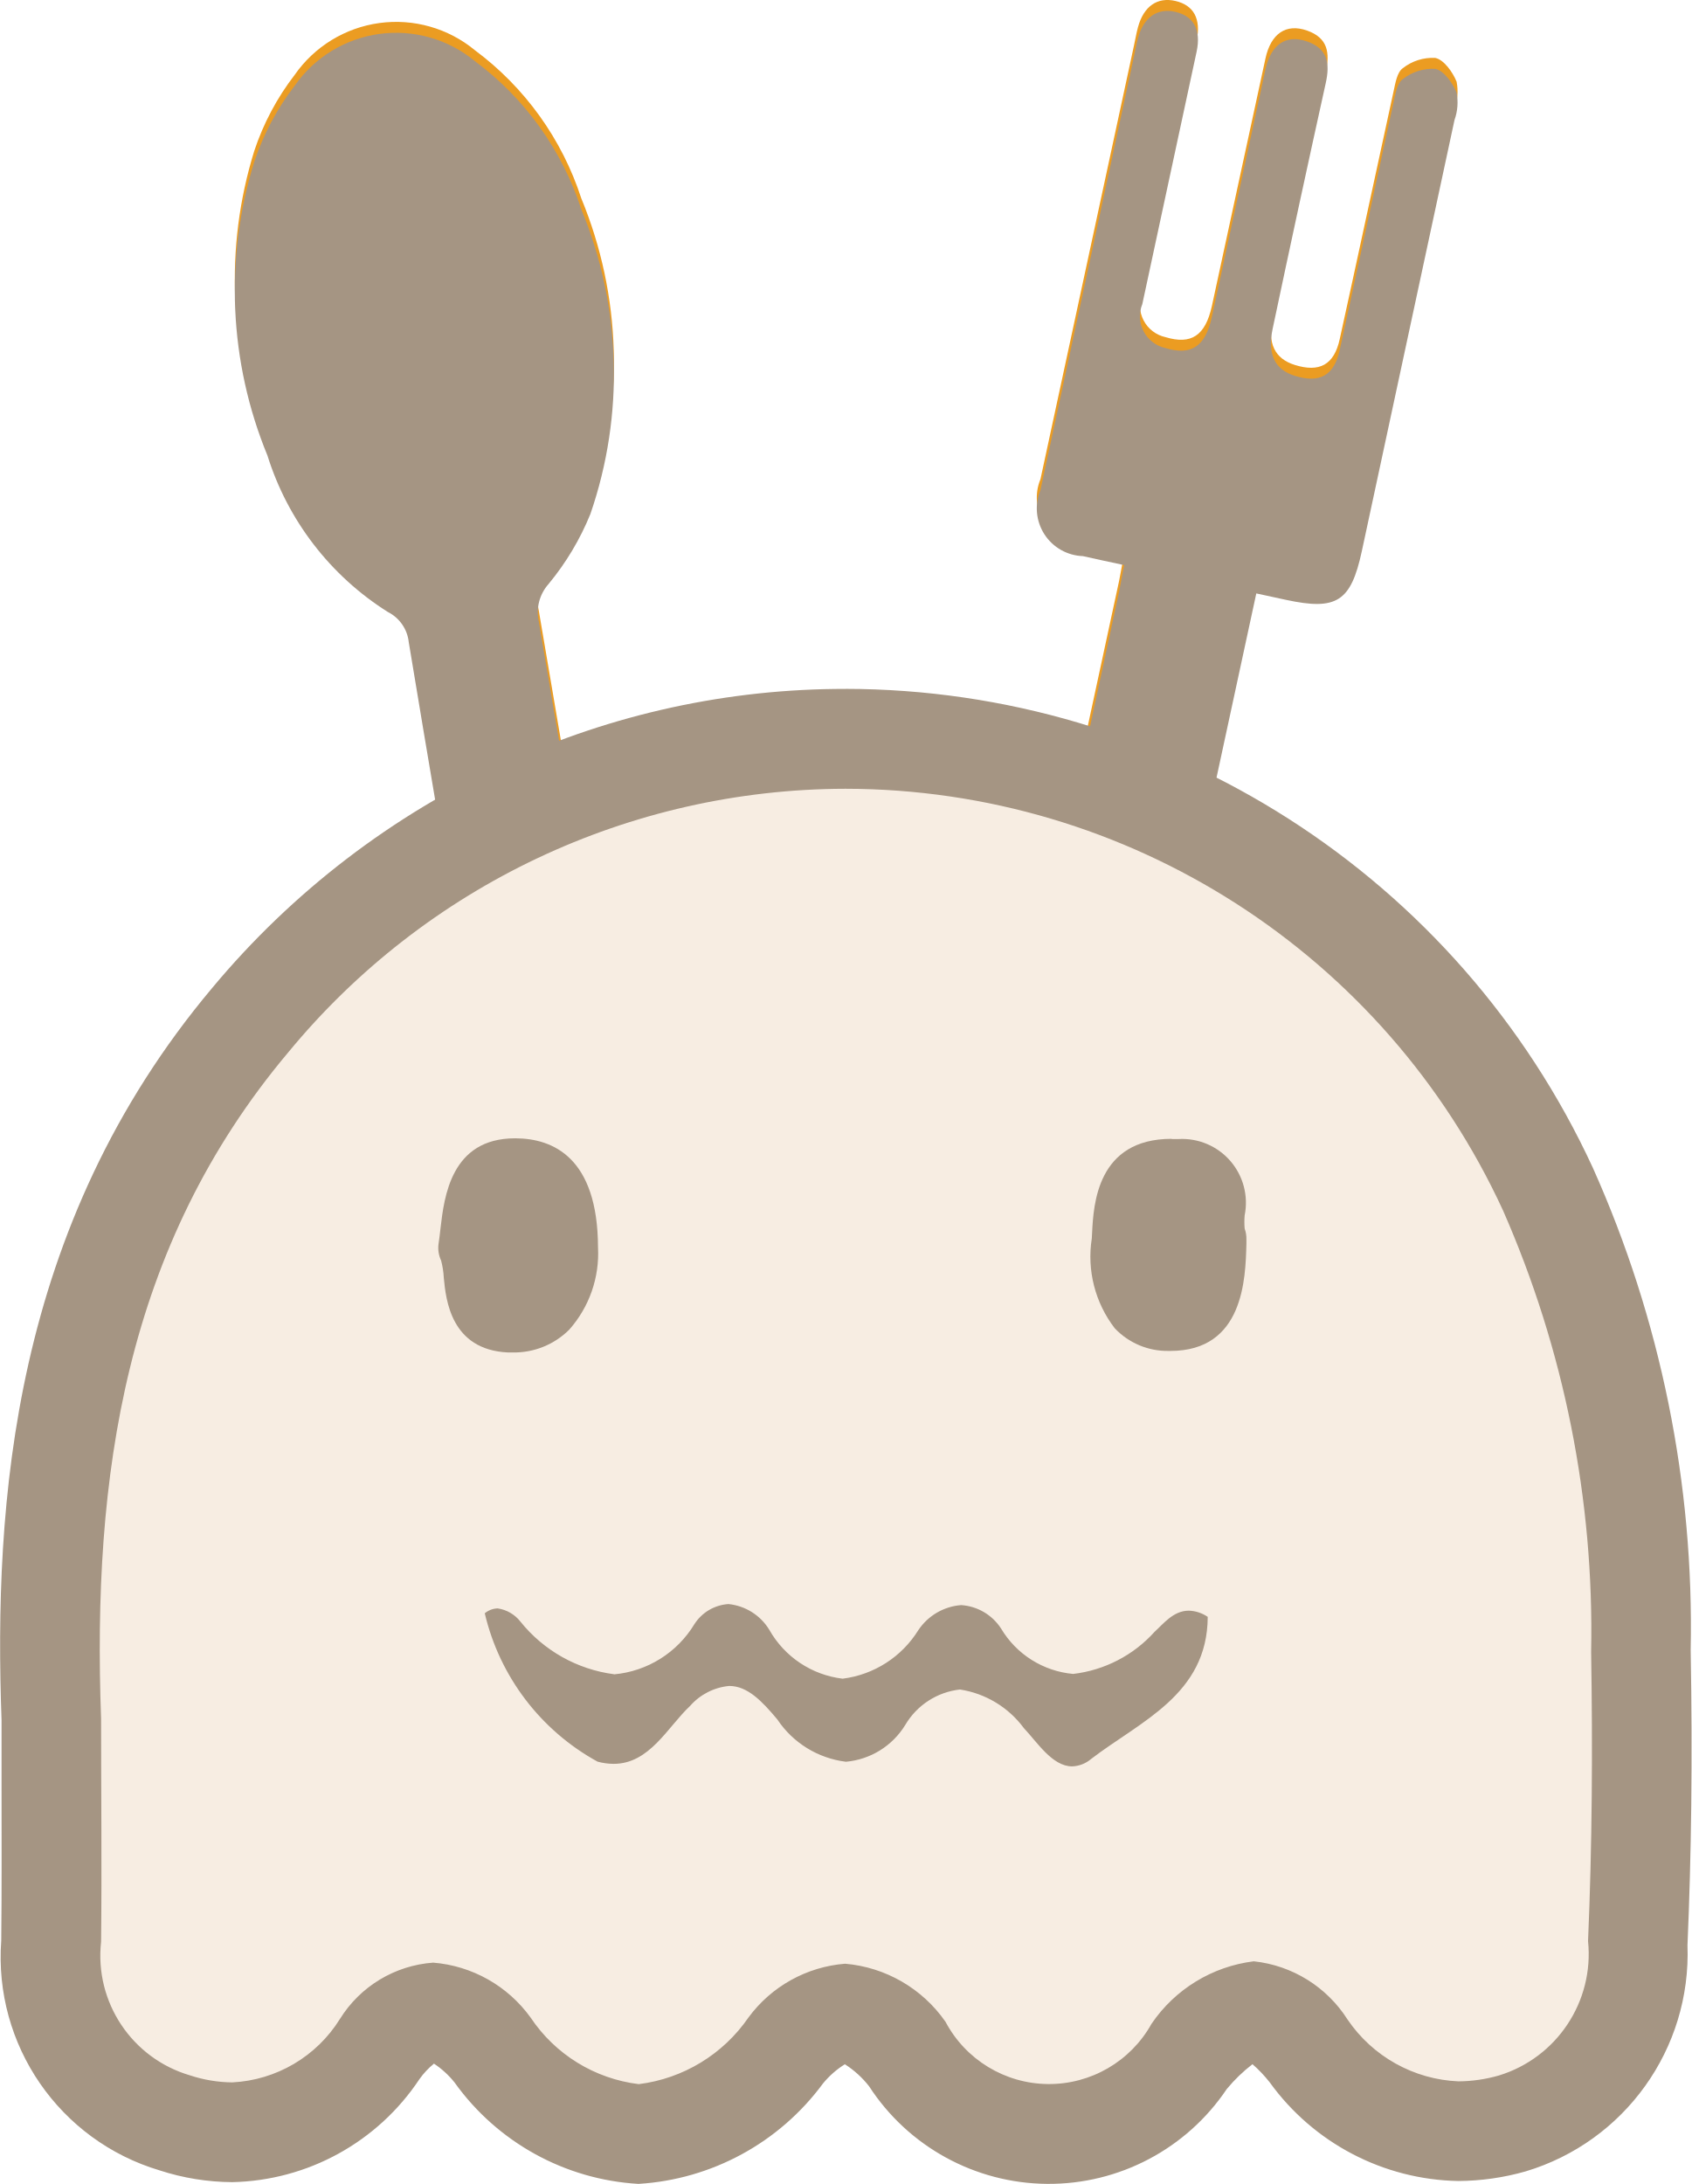
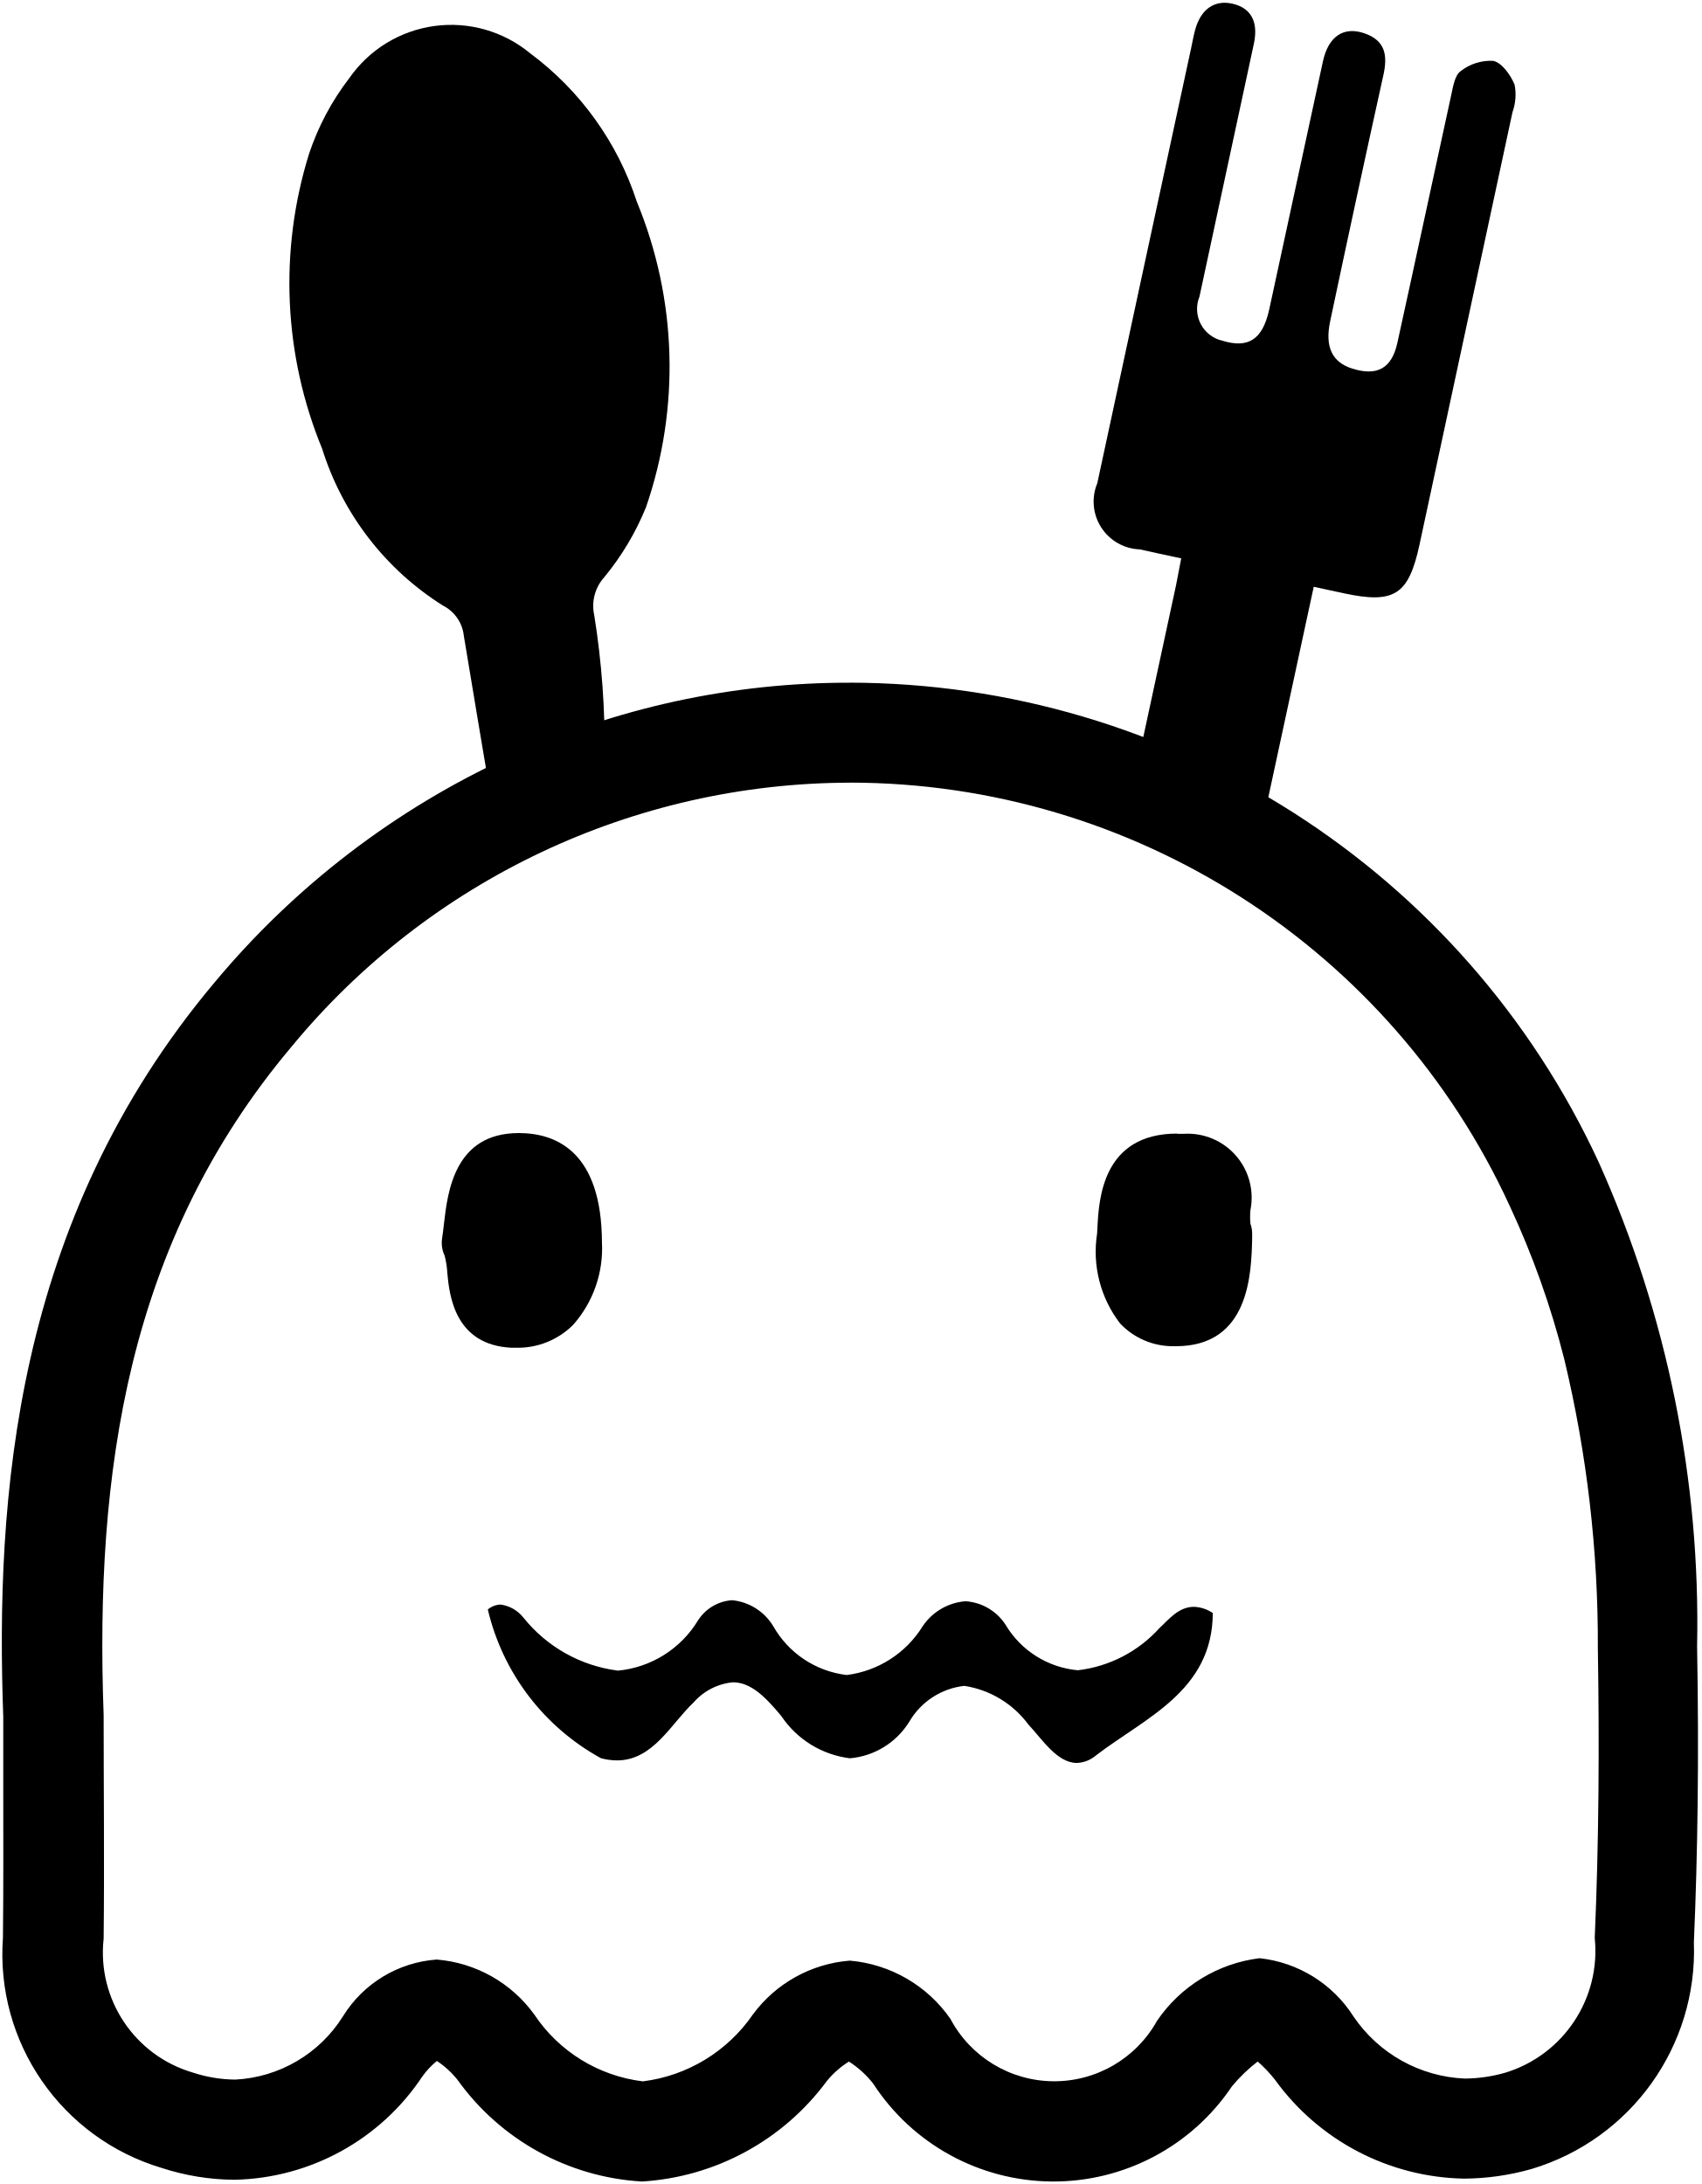
- <svg xmlns="http://www.w3.org/2000/svg" width="32.835" height="42.386" viewBox="0 0 32.835 42.386">
-   <g id="Group_5592" data-name="Group 5592" transform="translate(-319.454 -646.796)">
-     <g id="Group_5583" data-name="Group 5583" transform="translate(324.004 646.796)">
-       <path id="Path_6301" data-name="Path 6301" d="M347.494,667.732c-.391-2.306-.786-4.611-1.167-6.918a.744.744,0,0,0-.406-.588,5.541,5.541,0,0,1-2.337-3.036,8.424,8.424,0,0,1-.256-5.7,4.99,4.99,0,0,1,.783-1.474,2.4,2.4,0,0,1,3.5-.48,5.821,5.821,0,0,1,2.064,2.873,8.353,8.353,0,0,1,.177,5.916,5.2,5.2,0,0,1-.81,1.356.828.828,0,0,0-.191.733q1.163,6.8,2.307,13.61a2.641,2.641,0,0,1,.036.722,1.208,1.208,0,0,1-1.082,1.062,1.338,1.338,0,0,1-1.367-.848,3.756,3.756,0,0,1-.116-.533q-.569-3.346-1.135-6.693Z" transform="translate(-342.943 -648.561)" fill="#eb9c22" />
-       <path id="Path_6302" data-name="Path 6302" d="M418.668,657.551c-.307-.066-.556-.118-.8-.174a.926.926,0,0,1-.824-1.282q.905-4.209,1.815-8.417c.026-.119.046-.239.078-.356.111-.406.377-.589.728-.507s.5.344.41.77c-.349,1.633-.705,3.266-1.054,4.9a.631.631,0,0,0,.449.854c.5.151.772-.027.9-.6.349-1.6.691-3.207,1.041-4.809.105-.483.4-.684.807-.541s.446.434.363.808q-.526,2.38-1.03,4.765c-.106.5.04.794.427.916.48.151.765,0,.874-.5.353-1.6.694-3.206,1.045-4.808.035-.159.068-.372.179-.45a.936.936,0,0,1,.631-.2c.168.035.338.275.414.462a1.009,1.009,0,0,1-.041.531q-.9,4.187-1.8,8.373c-.211.976-.488,1.151-1.469.941l-.578-.125-.134.62q-1.5,6.947-3,13.893a2.585,2.585,0,0,1-.271.765,1.272,1.272,0,0,1-1.478.505,1.3,1.3,0,0,1-.869-1.474c.293-1.412.6-2.821.908-4.232l2.181-10.109Z" transform="translate(-401.399 -646.796)" fill="#eb9c22" />
+ <svg xmlns="http://www.w3.org/2000/svg" width="32.929" height="42.278" viewBox="0 0 32.929 42.278">
+   <g id="Group_6202" data-name="Group 6202" transform="translate(-318.41 -646.954)">
+     <g id="Group_5584" data-name="Group 5584" transform="translate(324.004 647.008)">
+       <path id="Path_6303" data-name="Path 6303" d="M346.844,665c-.139-.823-.33-1.956-.517-3.089a.744.744,0,0,0-.406-.588,5.542,5.542,0,0,1-2.337-3.036,8.424,8.424,0,0,1-.256-5.7,4.989,4.989,0,0,1,.783-1.475,2.4,2.4,0,0,1,3.5-.479,5.82,5.82,0,0,1,2.064,2.873,8.352,8.352,0,0,1,.177,5.916,5.2,5.2,0,0,1-.81,1.356.828.828,0,0,0-.191.733,16.065,16.065,0,0,1,.2,2.771c0,.266-.665.638-1.036,1.025-.132.293-.338,1.113-.893.44A1.739,1.739,0,0,1,346.844,665Z" transform="translate(-342.943 -649.655)" stroke-width="0.1" />
+       <path id="Path_6304" data-name="Path 6304" d="M418.668,658.645c-.307-.066-.556-.118-.8-.174a.926.926,0,0,1-.824-1.282q.905-4.209,1.815-8.417c.026-.119.046-.239.078-.356.111-.406.377-.589.728-.507s.5.344.41.77c-.349,1.633-.705,3.266-1.054,4.9a.631.631,0,0,0,.449.854c.5.151.772-.027.9-.6.349-1.6.691-3.206,1.041-4.809.105-.483.4-.684.807-.542s.446.434.363.808q-.526,2.38-1.03,4.765c-.106.5.04.794.427.916.48.151.765,0,.874-.5.353-1.6.694-3.206,1.045-4.808.035-.159.068-.372.179-.449a.937.937,0,0,1,.631-.2c.168.036.338.275.414.462a1.01,1.01,0,0,1-.041.531q-.9,4.187-1.8,8.373c-.211.975-.488,1.151-1.469.94l-.578-.125-.134.62-.856,3.969c-.131.606-.7.179-1.675,0-.318-.008-1.063.3-.825-.795l.825-3.825Z" transform="translate(-401.399 -647.89)" stroke-width="0.1" />
    </g>
-     <g id="Group_5584" data-name="Group 5584" transform="translate(324.004 647.008)">
-       <path id="Path_6303" data-name="Path 6303" d="M347.494,668.826c-.391-2.306-.786-4.611-1.167-6.918a.744.744,0,0,0-.406-.588,5.542,5.542,0,0,1-2.337-3.036,8.424,8.424,0,0,1-.256-5.7,4.989,4.989,0,0,1,.783-1.475,2.4,2.4,0,0,1,3.5-.479,5.82,5.82,0,0,1,2.064,2.873,8.352,8.352,0,0,1,.177,5.916,5.2,5.2,0,0,1-.81,1.356.828.828,0,0,0-.191.733q1.163,6.8,2.307,13.61a2.643,2.643,0,0,1,.036.722,1.209,1.209,0,0,1-1.082,1.062,1.339,1.339,0,0,1-1.367-.848,3.747,3.747,0,0,1-.116-.533q-.569-3.346-1.135-6.693Z" transform="translate(-342.943 -649.655)" fill="#a59583" />
-       <path id="Path_6304" data-name="Path 6304" d="M418.668,658.645c-.307-.066-.556-.118-.8-.174a.926.926,0,0,1-.824-1.282q.905-4.209,1.815-8.417c.026-.119.046-.239.078-.356.111-.406.377-.589.728-.507s.5.344.41.77c-.349,1.633-.705,3.266-1.054,4.9a.631.631,0,0,0,.449.854c.5.151.772-.027.9-.6.349-1.6.691-3.206,1.041-4.809.105-.483.4-.684.807-.542s.446.434.363.808q-.526,2.38-1.03,4.765c-.106.5.04.794.427.916.48.151.765,0,.874-.5.353-1.6.694-3.206,1.045-4.808.035-.159.068-.372.179-.449a.937.937,0,0,1,.631-.2c.168.036.338.275.414.462a1.01,1.01,0,0,1-.041.531q-.9,4.187-1.8,8.373c-.211.975-.488,1.151-1.469.94l-.578-.125-.134.62q-1.5,6.947-3,13.893a2.584,2.584,0,0,1-.271.765,1.272,1.272,0,0,1-1.478.505,1.3,1.3,0,0,1-.869-1.474c.293-1.413.6-2.821.908-4.232l2.181-10.109Z" transform="translate(-401.399 -647.89)" fill="#a59583" />
-     </g>
-     <g id="Group_5588" data-name="Group 5588" transform="translate(319.454 660.167)">
-       <g id="Group_5585" data-name="Group 5585" transform="translate(0 0)">
-         <path id="Path_6305" data-name="Path 6305" d="M335.884,747.91a3.836,3.836,0,0,1-2.835-1.631,1.73,1.73,0,0,0-1.155-.728,1.513,1.513,0,0,0-1.037.707A3.549,3.549,0,0,1,328,747.875a3.671,3.671,0,0,1-1.114-.182,3.367,3.367,0,0,1-2.4-3.526c.012-1,.009-2.021.006-3.009q0-.646,0-1.292c-.145-4.016.165-9.184,3.862-13.577a14.987,14.987,0,0,1,25.19,3.282,20.891,20.891,0,0,1,1.8,8.966c.034,2.1.014,3.952-.061,5.669-.1,2.357-1.38,3.2-2.434,3.5a3.911,3.911,0,0,1-1.049.151,3.7,3.7,0,0,1-2.9-1.556c-.285-.352-.7-.772-1.068-.772-.317,0-.762.312-1.252.878a3.212,3.212,0,0,1-5.472-.047,1.891,1.891,0,0,0-1.208-.784,1.808,1.808,0,0,0-1.151.717A3.871,3.871,0,0,1,335.884,747.91Z" transform="translate(-323.488 -719.864)" fill="#f7ede2" />
-         <path id="Path_6306" data-name="Path 6306" d="M335.865,717.769a14.065,14.065,0,0,1,12.763,8.187,20.279,20.279,0,0,1,1.709,8.566c.03,1.87.021,3.743-.06,5.611a2.465,2.465,0,0,1-1.727,2.607,2.916,2.916,0,0,1-.788.115,2.742,2.742,0,0,1-2.153-1.2,2.466,2.466,0,0,0-1.82-1.13,2.816,2.816,0,0,0-1.984,1.212,2.276,2.276,0,0,1-4-.039,2.648,2.648,0,0,0-1.947-1.126,2.581,2.581,0,0,0-1.877,1.044,3.039,3.039,0,0,1-2.129,1.293,2.953,2.953,0,0,1-2.1-1.293,2.586,2.586,0,0,0-1.89-1.065,2.326,2.326,0,0,0-1.81,1.093,2.616,2.616,0,0,1-2.089,1.231,2.7,2.7,0,0,1-.82-.136,2.422,2.422,0,0,1-1.727-2.592c.016-1.443,0-2.886,0-4.329-.171-4.693.455-9.158,3.635-12.936a14.039,14.039,0,0,1,10.811-5.113m-6.461,10.36c.775,0,1.081-.713,1.079-1.461,0-.724-.136-1.531-1.025-1.535h-.005c-.846,0-.8.83-.909,1.544.22.467-.082,1.409.8,1.451h.062m12.773-.033c.888,0,.876-.853.9-1.6-.168-.464.3-1.3-.77-1.356-.035,0-.069,0-.1,0-.955,0-.933.758-.969,1.387-.04.687.048,1.551.919,1.567h.026m-10.809,6.861a2.792,2.792,0,0,1-1.819-1.023.685.685,0,0,0-.441-.255.408.408,0,0,0-.25.095,4.444,4.444,0,0,0,2.189,2.879,1.209,1.209,0,0,0,.312.043c.7,0,1.048-.716,1.485-1.125a1.152,1.152,0,0,1,.758-.387c.355,0,.637.294.936.652a1.871,1.871,0,0,0,1.33.819,1.505,1.505,0,0,0,1.151-.713,1.412,1.412,0,0,1,1.062-.689,1.9,1.9,0,0,1,1.241.75c.257.271.552.742.936.742a.6.6,0,0,0,.368-.143c.949-.73,2.259-1.246,2.264-2.759a.691.691,0,0,0-.367-.12c-.3,0-.494.256-.663.409a2.522,2.522,0,0,1-1.582.819,1.818,1.818,0,0,1-1.4-.883,1,1,0,0,0-.774-.453,1.1,1.1,0,0,0-.83.485,2.024,2.024,0,0,1-1.47.943,1.89,1.89,0,0,1-1.423-.948,1.049,1.049,0,0,0-.793-.5.849.849,0,0,0-.66.388,2.037,2.037,0,0,1-1.559.976m4.5-19.125v0a15.737,15.737,0,0,0-6.6,1.436,16.256,16.256,0,0,0-5.7,4.366c-3.9,4.639-4.24,10.031-4.09,14.218q0,.641,0,1.282c0,.982.005,2-.006,2.99a4.322,4.322,0,0,0,3.075,4.46,4.635,4.635,0,0,0,1.408.228,4.475,4.475,0,0,0,3.635-2,1.536,1.536,0,0,1,.281-.3,1.739,1.739,0,0,1,.4.366,4.726,4.726,0,0,0,3.569,1.968,4.811,4.811,0,0,0,3.581-1.948,1.748,1.748,0,0,1,.425-.374,1.87,1.87,0,0,1,.47.427,4.16,4.16,0,0,0,6.942.055,3.085,3.085,0,0,1,.5-.483,2.581,2.581,0,0,1,.335.353,4.618,4.618,0,0,0,3.657,1.914,4.871,4.871,0,0,0,1.31-.187,4.411,4.411,0,0,0,3.141-4.388c.075-1.736.1-3.609.062-5.726a21.8,21.8,0,0,0-1.9-9.366,16,16,0,0,0-14.512-9.292Z" transform="translate(-319.454 -715.832)" fill="#a59583" />
+     <g id="Group_5588" data-name="Group 5588" transform="translate(318.454 660.167)">
+       <g id="Group_5585" data-name="Group 5585">
+         <path id="Path_6306" data-name="Path 6306" d="M335.865,717.769a14.065,14.065,0,0,1,12.763,8.187,16.694,16.694,0,0,1,1.061,2.981,23.57,23.57,0,0,1,.648,5.586c.03,1.87.021,3.743-.06,5.611a2.465,2.465,0,0,1-1.727,2.607,2.916,2.916,0,0,1-.788.115,2.742,2.742,0,0,1-2.153-1.2,2.466,2.466,0,0,0-1.82-1.13,2.816,2.816,0,0,0-1.984,1.212,2.276,2.276,0,0,1-4-.039,2.648,2.648,0,0,0-1.947-1.126,2.581,2.581,0,0,0-1.877,1.044,3.039,3.039,0,0,1-2.129,1.293,2.953,2.953,0,0,1-2.1-1.293,2.586,2.586,0,0,0-1.89-1.065,2.326,2.326,0,0,0-1.81,1.093,2.616,2.616,0,0,1-2.089,1.231,2.7,2.7,0,0,1-.82-.136,2.422,2.422,0,0,1-1.727-2.592c.016-1.443,0-2.886,0-4.329-.171-4.693.455-9.158,3.635-12.936a14.039,14.039,0,0,1,10.811-5.113m-4.5,17.188a2.792,2.792,0,0,1-1.819-1.023.685.685,0,0,0-.441-.255.408.408,0,0,0-.25.095,4.444,4.444,0,0,0,2.189,2.879,1.209,1.209,0,0,0,.312.043c.7,0,1.048-.716,1.485-1.125a1.152,1.152,0,0,1,.758-.387c.355,0,.637.294.936.652a1.871,1.871,0,0,0,1.33.819,1.505,1.505,0,0,0,1.151-.713,1.412,1.412,0,0,1,1.062-.689,1.9,1.9,0,0,1,1.241.75c.257.271.552.742.936.742a.6.6,0,0,0,.368-.143c.949-.73,2.259-1.246,2.264-2.759a.691.691,0,0,0-.367-.12c-.3,0-.494.256-.663.409a2.522,2.522,0,0,1-1.582.819,1.818,1.818,0,0,1-1.4-.883,1,1,0,0,0-.774-.453,1.1,1.1,0,0,0-.83.485,2.024,2.024,0,0,1-1.47.943,1.89,1.89,0,0,1-1.423-.948,1.049,1.049,0,0,0-.793-.5.849.849,0,0,0-.66.388,2.037,2.037,0,0,1-1.559.976m4.5-19.125v0a15.737,15.737,0,0,0-6.6,1.436,16.256,16.256,0,0,0-5.7,4.366c-3.9,4.639-4.24,10.031-4.09,14.218q0,.641,0,1.282c0,.982.005,2-.006,2.99a4.322,4.322,0,0,0,3.075,4.46,4.635,4.635,0,0,0,1.408.228,4.475,4.475,0,0,0,3.635-2,1.536,1.536,0,0,1,.281-.3,1.739,1.739,0,0,1,.4.366,4.726,4.726,0,0,0,3.569,1.968,4.811,4.811,0,0,0,3.581-1.948,1.748,1.748,0,0,1,.425-.374,1.87,1.87,0,0,1,.47.427,4.16,4.16,0,0,0,6.942.055,3.085,3.085,0,0,1,.5-.483,2.581,2.581,0,0,1,.335.353,4.618,4.618,0,0,0,3.657,1.914,4.871,4.871,0,0,0,1.31-.187,4.411,4.411,0,0,0,3.141-4.388c.075-1.736.1-3.609.062-5.726a21.8,21.8,0,0,0-1.9-9.366,16,16,0,0,0-14.512-9.292Z" transform="translate(-319.454 -715.832)" stroke-width="0.1" />
      </g>
      <g id="Group_5586" data-name="Group 5586" transform="translate(21.189 8.729)">
-         <path id="Path_6307" data-name="Path 6307" d="M431.568,765.934a1.119,1.119,0,0,1-.835-.346,2.017,2.017,0,0,1-.369-1.529l.006-.114c.03-.578.08-1.546,1.253-1.546l.117,0c1.043.054,1.02.788,1.007,1.182a1.175,1.175,0,0,0,.021.365.284.284,0,0,1,.017.107l0,.084c-.019.714-.047,1.794-1.185,1.794Z" transform="translate(-430.066 -762.109)" fill="#a59583" />
-         <path id="Path_6308" data-name="Path 6308" d="M430.414,761.48c.033,0,.067,0,.1,0,1.073.056.6.891.77,1.356-.021.742-.009,1.6-.9,1.6h-.026c-.871-.016-.959-.88-.919-1.567.036-.629.014-1.387.969-1.387m0-.581c-1.449,0-1.515,1.277-1.543,1.822l-.006.112a2.277,2.277,0,0,0,.446,1.743,1.407,1.407,0,0,0,1.043.439h.037c1.421,0,1.458-1.4,1.475-2.077l0-.083a.58.58,0,0,0-.034-.214,1.514,1.514,0,0,1,0-.257,1.238,1.238,0,0,0-1.283-1.481q-.069,0-.132,0Z" transform="translate(-428.857 -760.899)" fill="#a59583" />
+         <path id="Path_6307" data-name="Path 6307" d="M431.568,765.934a1.119,1.119,0,0,1-.835-.346,2.017,2.017,0,0,1-.369-1.529l.006-.114c.03-.578.08-1.546,1.253-1.546l.117,0c1.043.054,1.02.788,1.007,1.182a1.175,1.175,0,0,0,.021.365.284.284,0,0,1,.017.107l0,.084c-.019.714-.047,1.794-1.185,1.794Z" transform="translate(-430.066 -762.109)" stroke-width="0.1" />
+         <path id="Path_6308" data-name="Path 6308" d="M430.414,761.48c.033,0,.067,0,.1,0,1.073.056.6.891.77,1.356-.021.742-.009,1.6-.9,1.6h-.026c-.871-.016-.959-.88-.919-1.567.036-.629.014-1.387.969-1.387m0-.581c-1.449,0-1.515,1.277-1.543,1.822l-.006.112a2.277,2.277,0,0,0,.446,1.743,1.407,1.407,0,0,0,1.043.439h.037c1.421,0,1.458-1.4,1.475-2.077l0-.083a.58.58,0,0,0-.034-.214,1.514,1.514,0,0,1,0-.257,1.238,1.238,0,0,0-1.283-1.481q-.069,0-.132,0Z" transform="translate(-428.857 -760.899)" stroke-width="0.1" />
      </g>
      <g id="Group_5587" data-name="Group 5587" transform="translate(8.508 8.72)">
-         <path id="Path_6309" data-name="Path 6309" d="M366.033,765.932l-.076,0c-.86-.04-.928-.756-.97-1.184a1.521,1.521,0,0,0-.079-.432.289.289,0,0,1-.025-.167c.015-.1.027-.2.039-.3.073-.629.174-1.49,1.158-1.49.875,0,1.317.617,1.321,1.824a1.946,1.946,0,0,1-.475,1.4,1.232,1.232,0,0,1-.894.356Z" transform="translate(-364.591 -762.065)" fill="#a59583" />
-         <path id="Path_6310" data-name="Path 6310" d="M364.872,761.436h.005c.889,0,1.023.811,1.025,1.535,0,.749-.3,1.461-1.079,1.461h-.062c-.881-.042-.579-.984-.8-1.451.107-.714.063-1.544.909-1.544m0-.581c-1.242,0-1.375,1.136-1.446,1.747-.011.1-.023.2-.037.292a.58.58,0,0,0,.049.334,1.644,1.644,0,0,1,.052.336c.04.417.134,1.395,1.245,1.447l.089,0a1.517,1.517,0,0,0,1.1-.442,2.23,2.23,0,0,0,.559-1.6c-.006-1.742-.875-2.111-1.6-2.114Z" transform="translate(-363.382 -760.855)" fill="#a59583" />
+         <path id="Path_6309" data-name="Path 6309" d="M366.033,765.932l-.076,0c-.86-.04-.928-.756-.97-1.184a1.521,1.521,0,0,0-.079-.432.289.289,0,0,1-.025-.167c.015-.1.027-.2.039-.3.073-.629.174-1.49,1.158-1.49.875,0,1.317.617,1.321,1.824a1.946,1.946,0,0,1-.475,1.4,1.232,1.232,0,0,1-.894.356Z" transform="translate(-364.591 -762.065)" stroke-width="0.1" />
+         <path id="Path_6310" data-name="Path 6310" d="M364.872,761.436h.005c.889,0,1.023.811,1.025,1.535,0,.749-.3,1.461-1.079,1.461h-.062c-.881-.042-.579-.984-.8-1.451.107-.714.063-1.544.909-1.544m0-.581c-1.242,0-1.375,1.136-1.446,1.747-.011.1-.023.2-.037.292a.58.58,0,0,0,.049.334,1.644,1.644,0,0,1,.052.336c.04.417.134,1.395,1.245,1.447l.089,0a1.517,1.517,0,0,0,1.1-.442,2.23,2.23,0,0,0,.559-1.6c-.006-1.742-.875-2.111-1.6-2.114Z" transform="translate(-363.382 -760.855)" stroke-width="0.1" />
      </g>
    </g>
  </g>
</svg>
